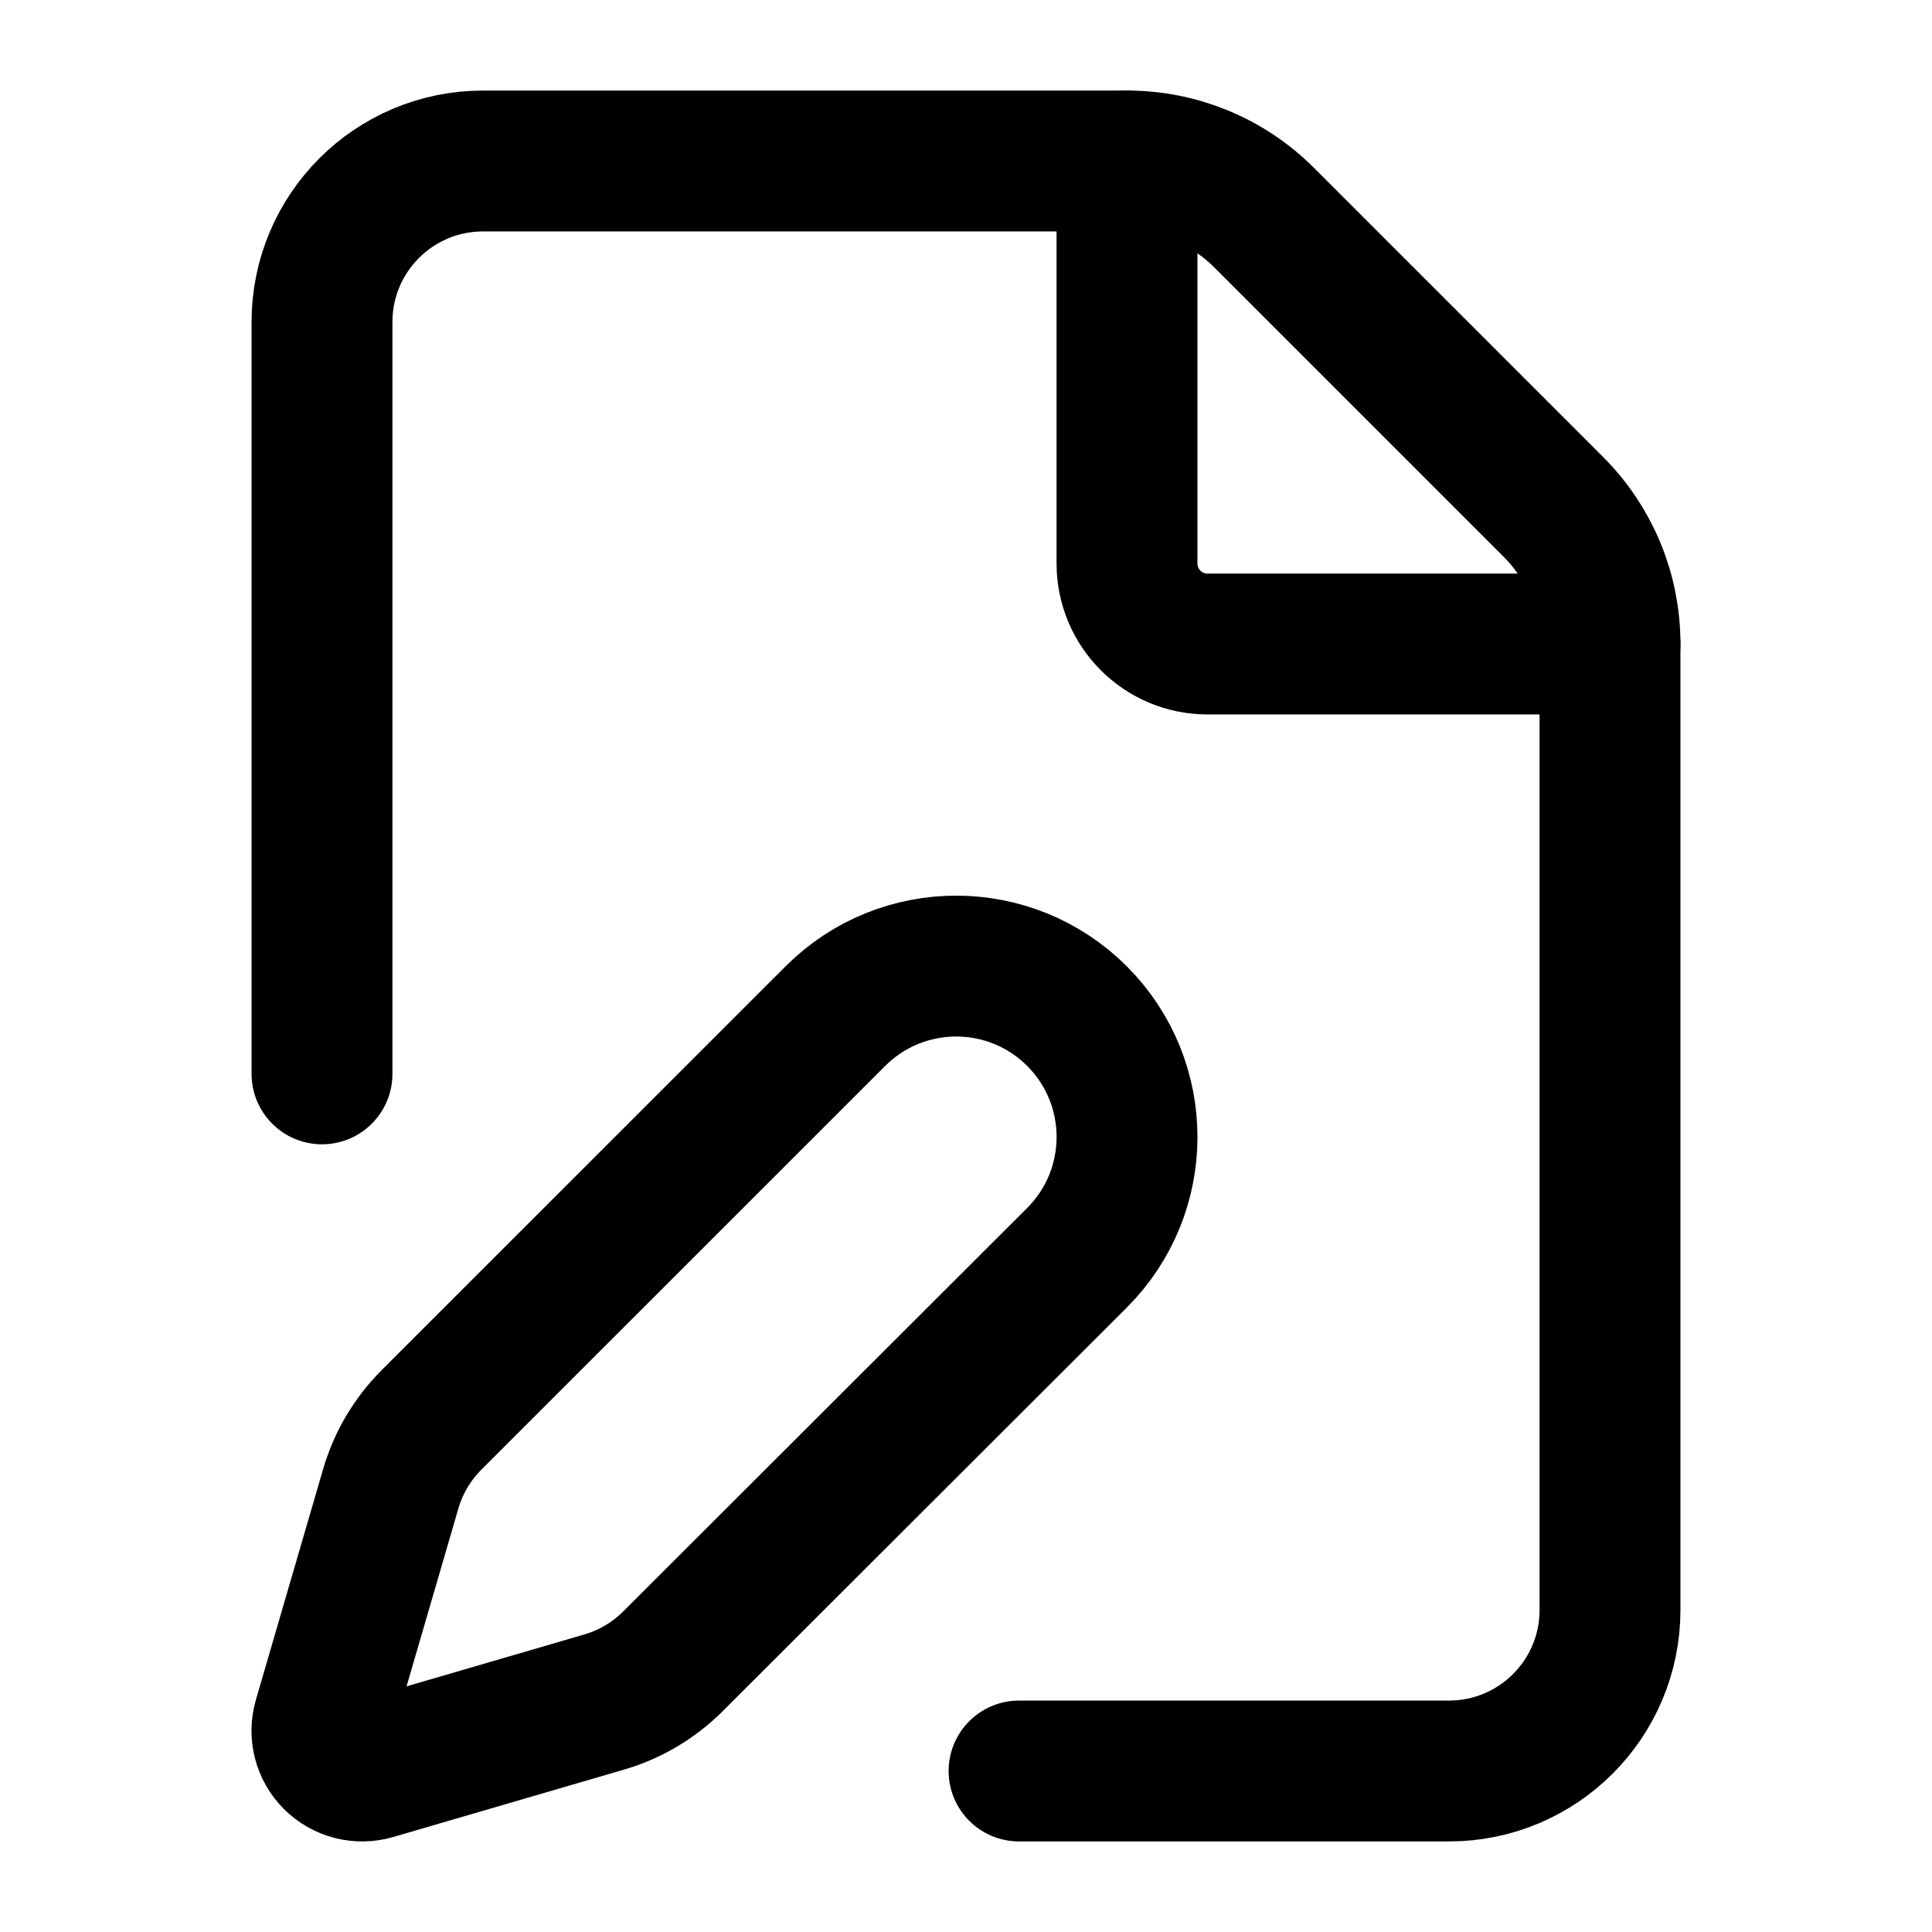
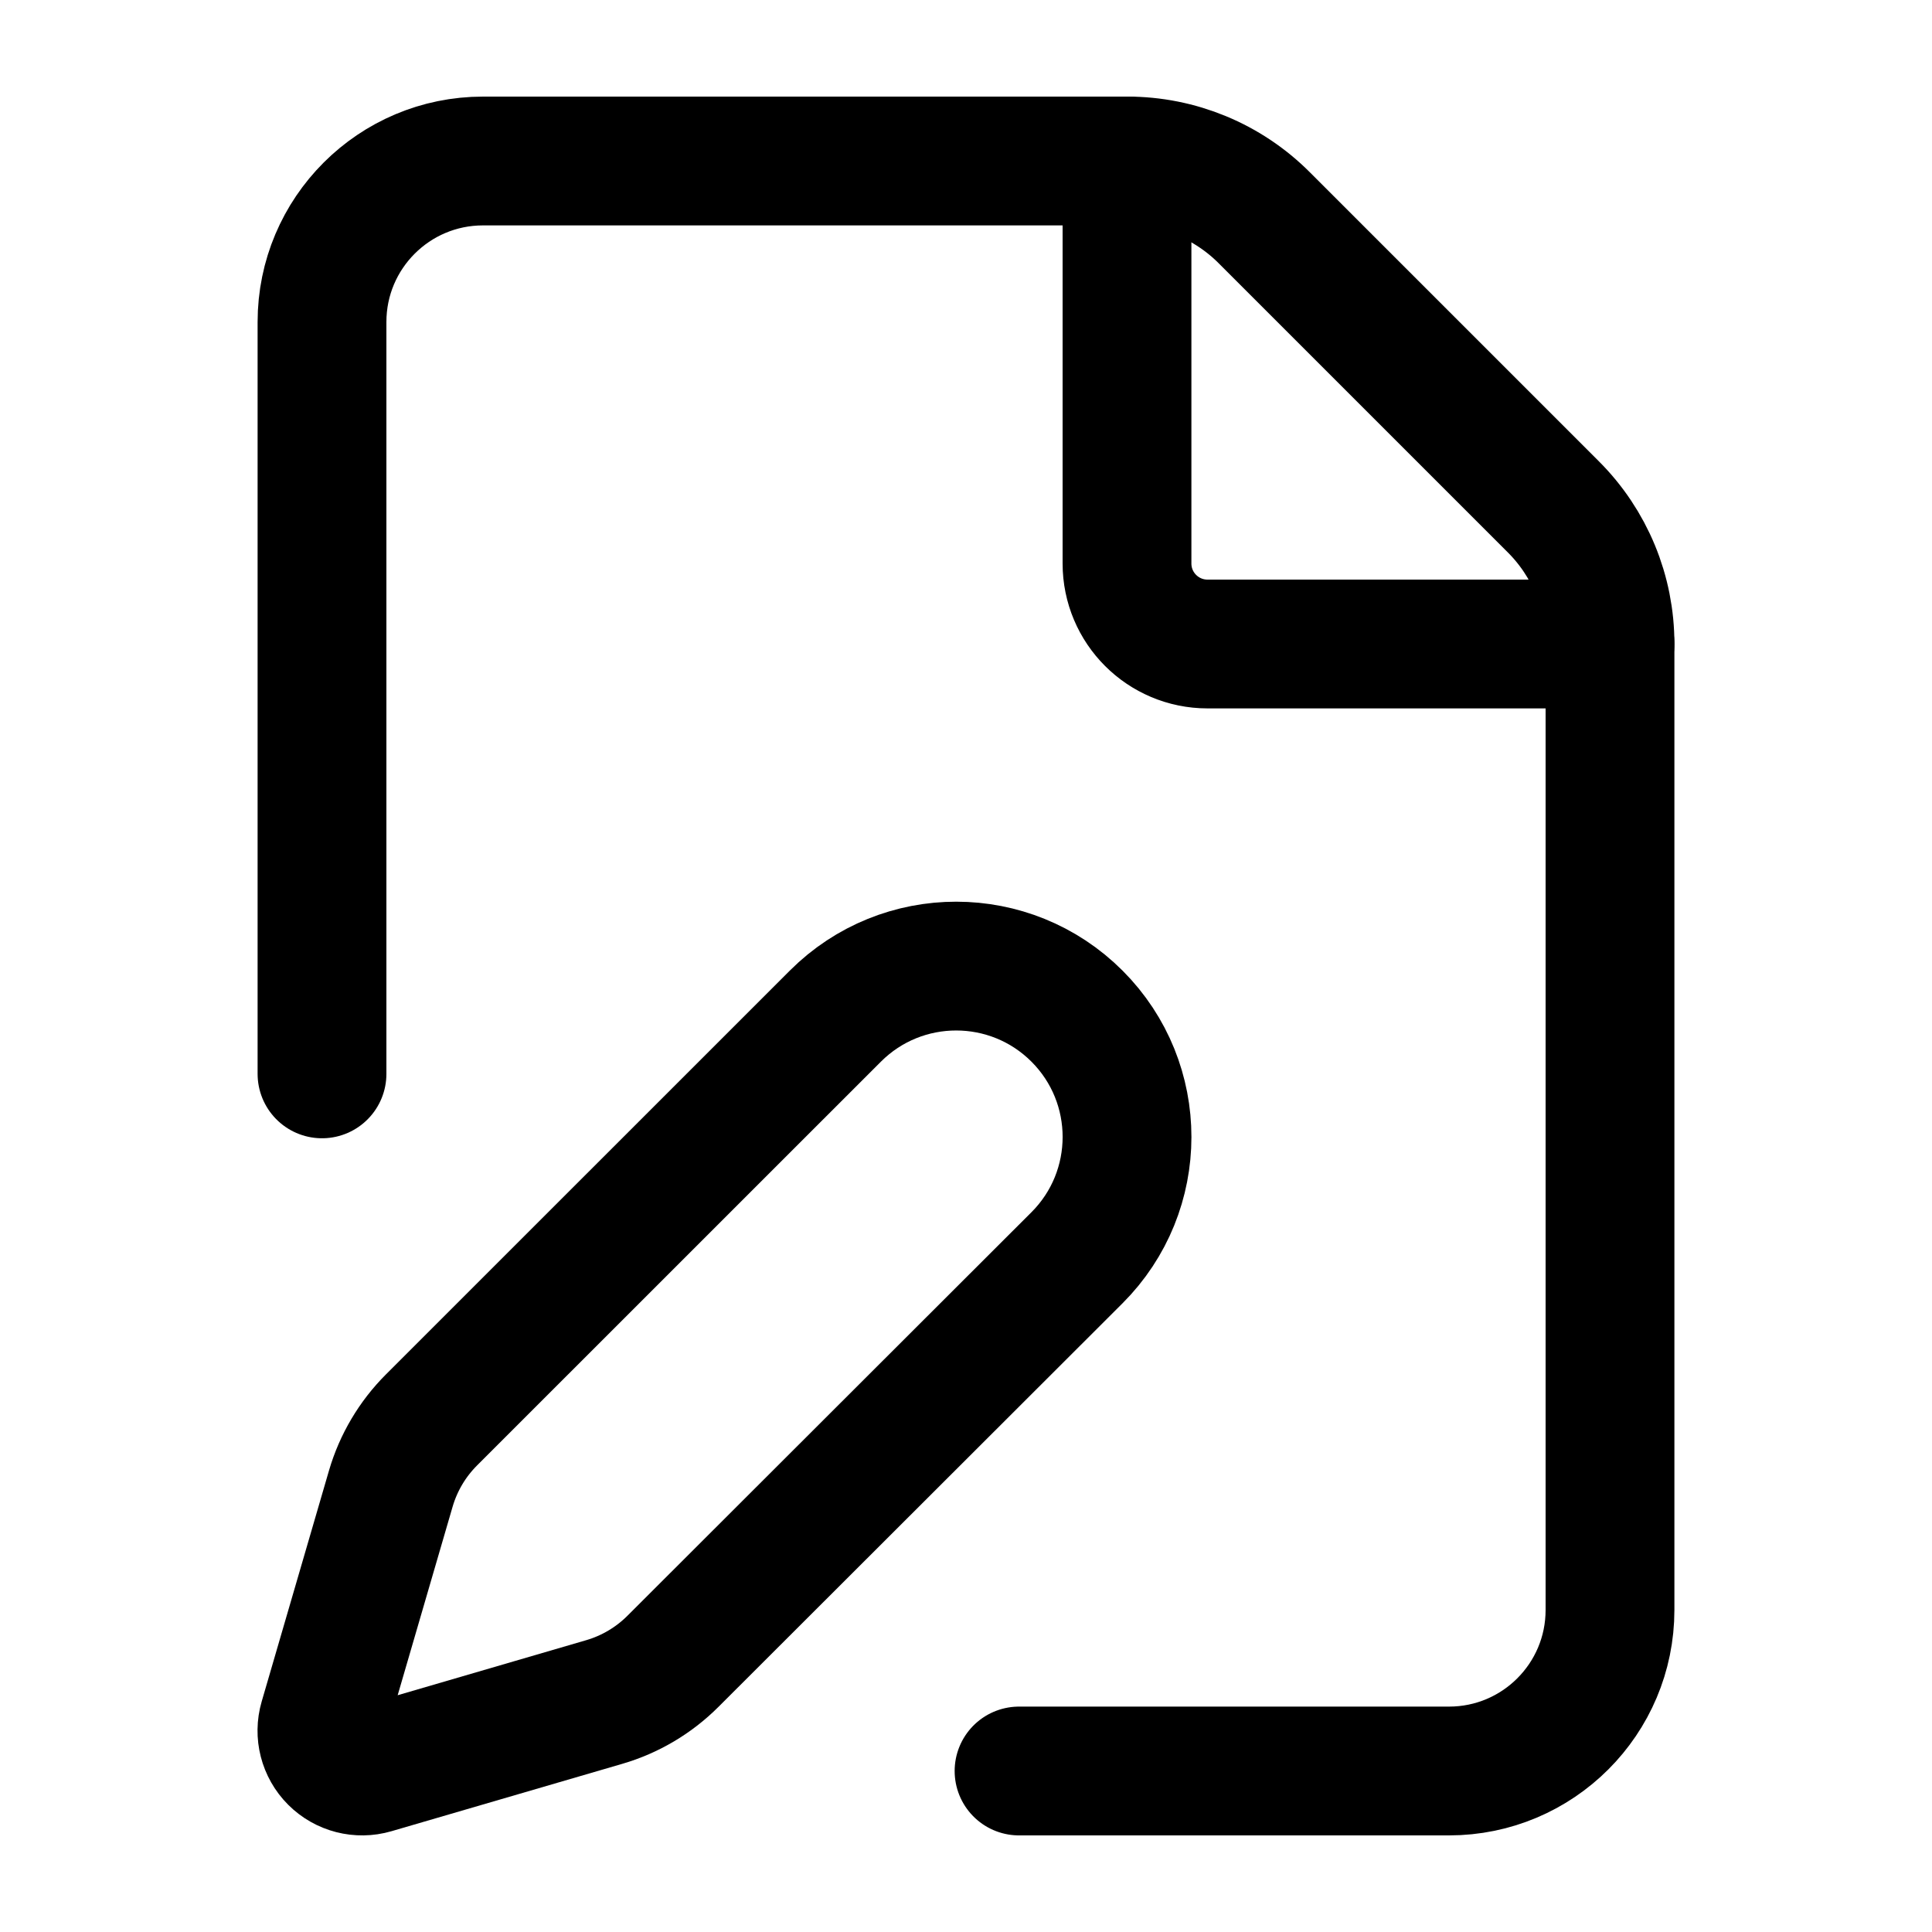
- <svg xmlns="http://www.w3.org/2000/svg" width="24" height="24" viewBox="0 0 24 24" fill="none" stroke="#000000" stroke-width="1.75" stroke-linecap="round" stroke-linejoin="round">
+ <svg xmlns="http://www.w3.org/2000/svg" width="24" height="24" viewBox="0 0 24 24" fill="none" stroke="#000000" stroke-width="1.6" stroke-linecap="round" stroke-linejoin="round">
  <path d="M12.659 22H18a2 2 0 0 0 2-2V8a2.4 2.4 0 0 0-.706-1.706l-3.588-3.588A2.4 2.4 0 0 0 14 2H6a2 2 0 0 0-2 2v9.34" />
  <path d="M14 2v5a1 1 0 0 0 1 1h5" />
  <path d="M10.378 12.622a1 1 0 0 1 3 3.003L8.36 20.637a2 2 0 0 1-.854.506l-2.867.837a.5.5 0 0 1-.62-.62l.836-2.869a2 2 0 0 1 .506-.853z" />
</svg>
